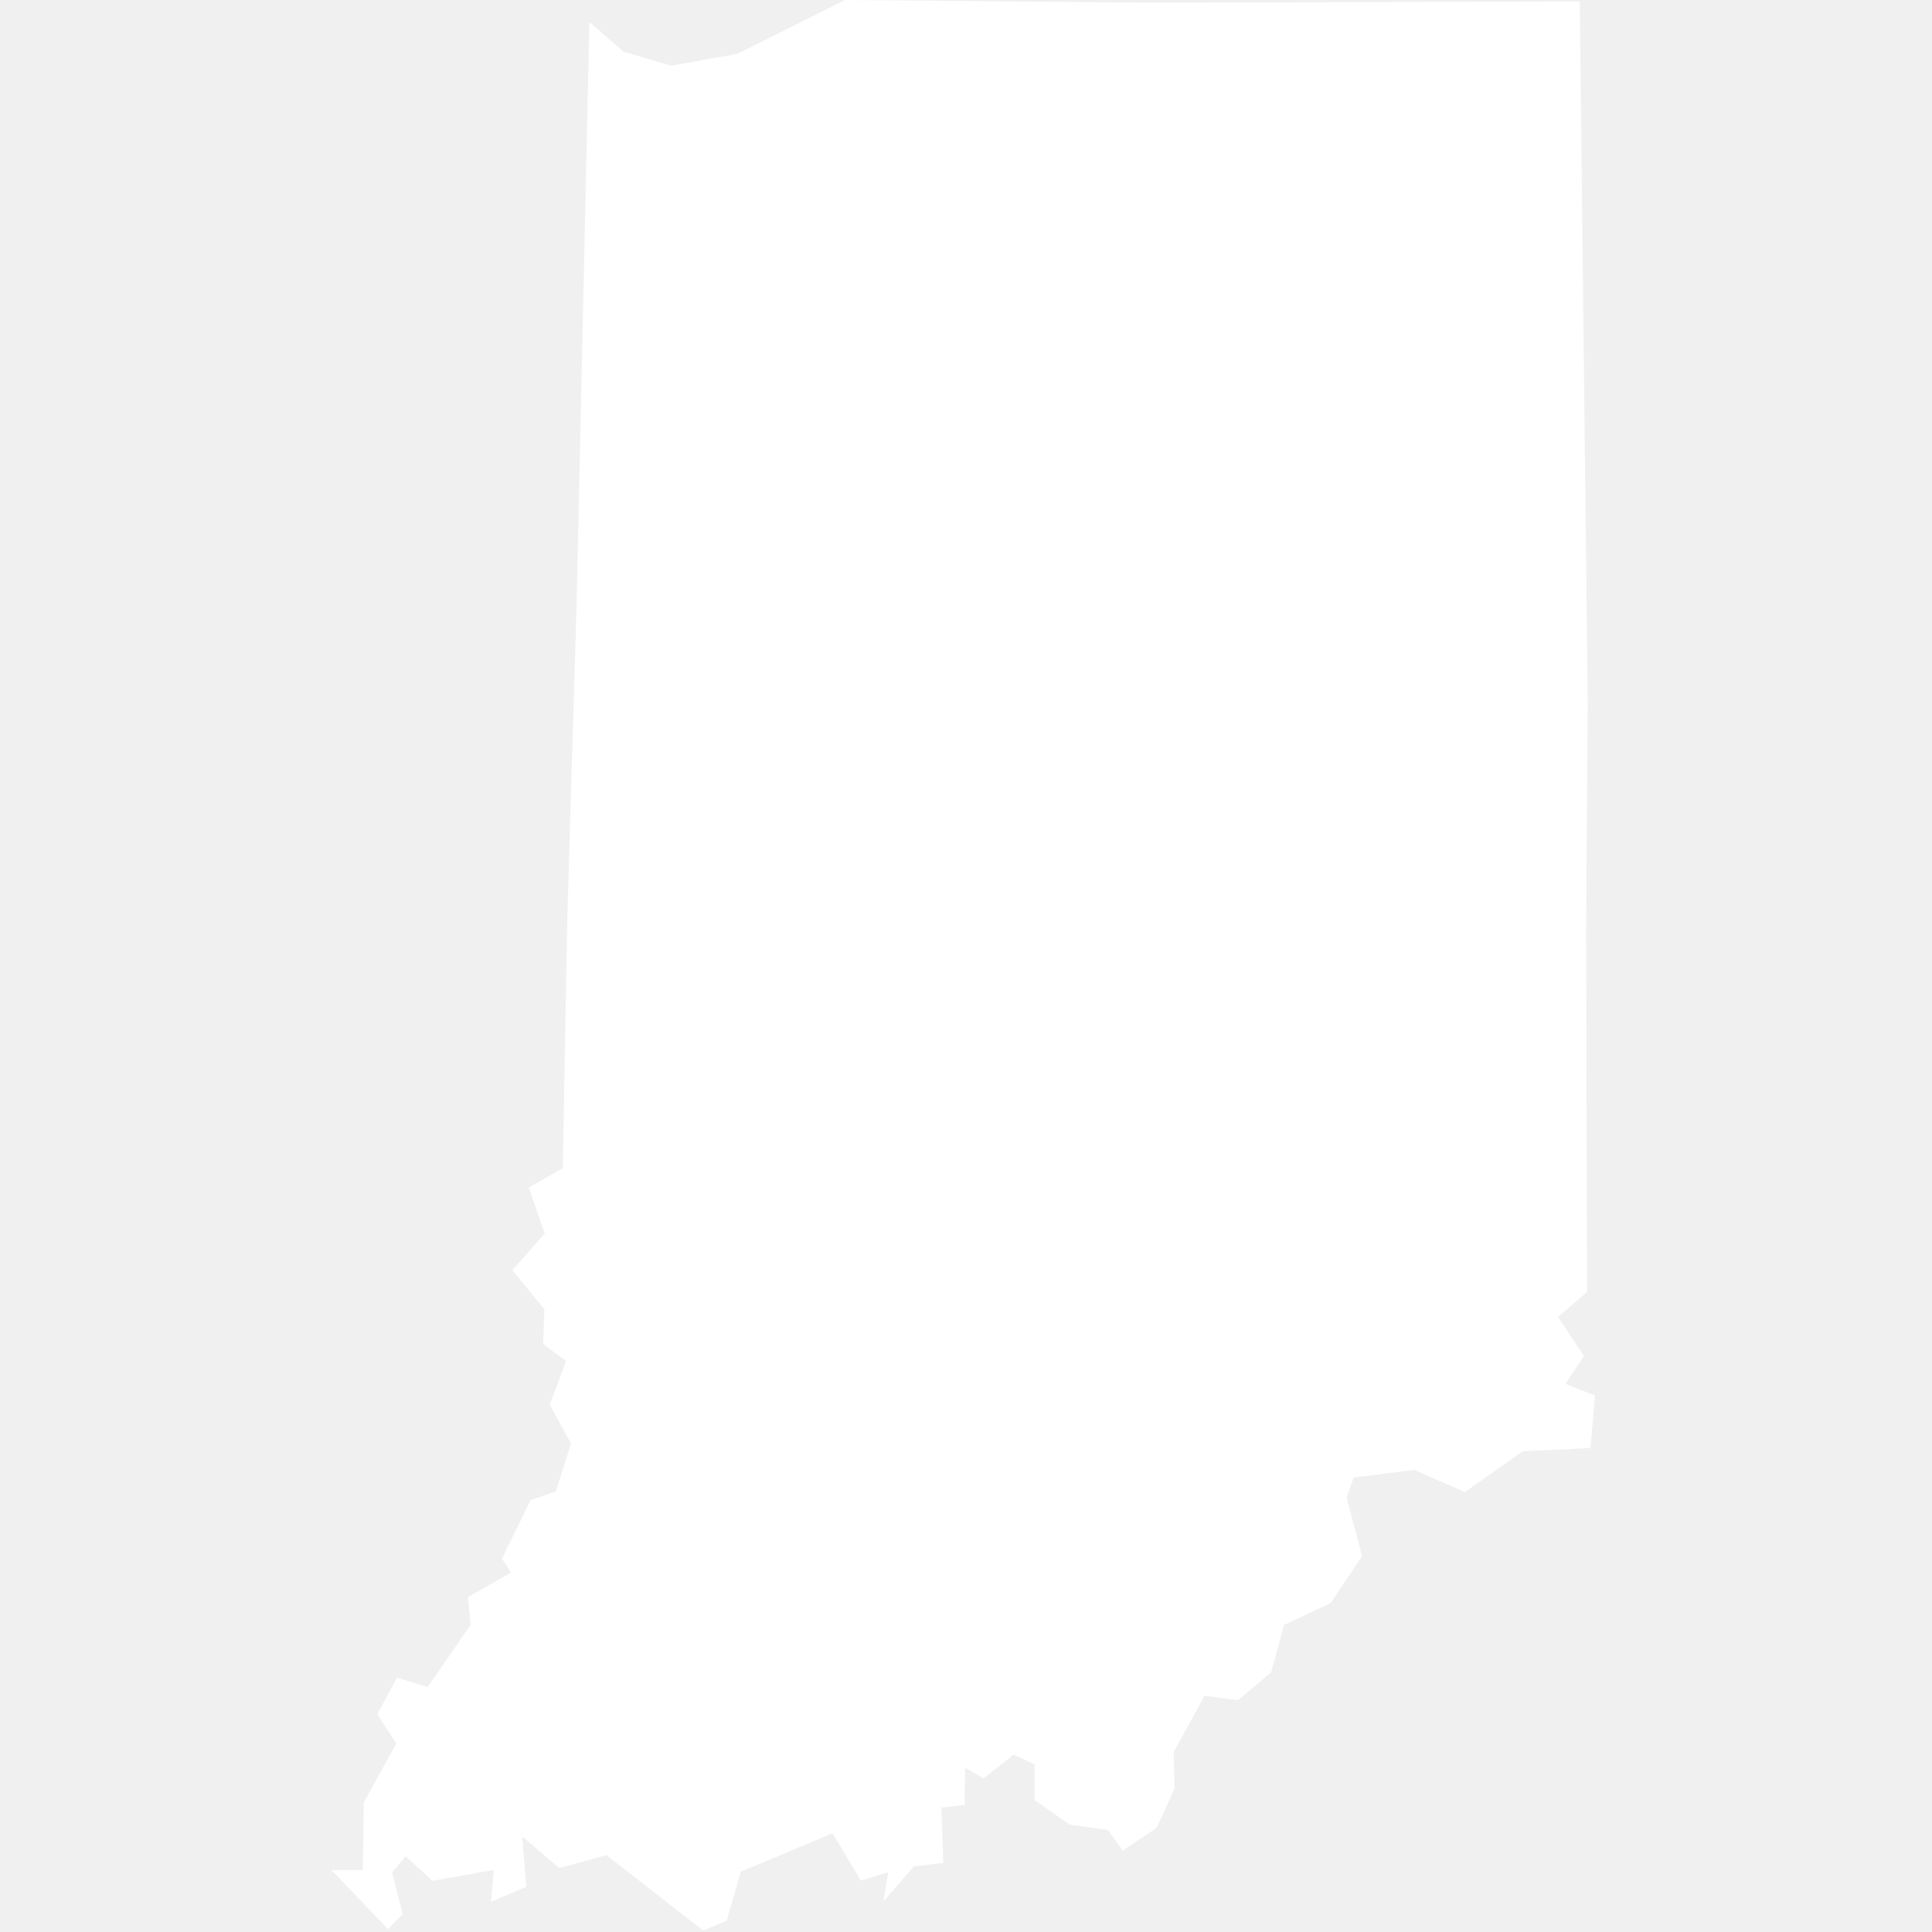
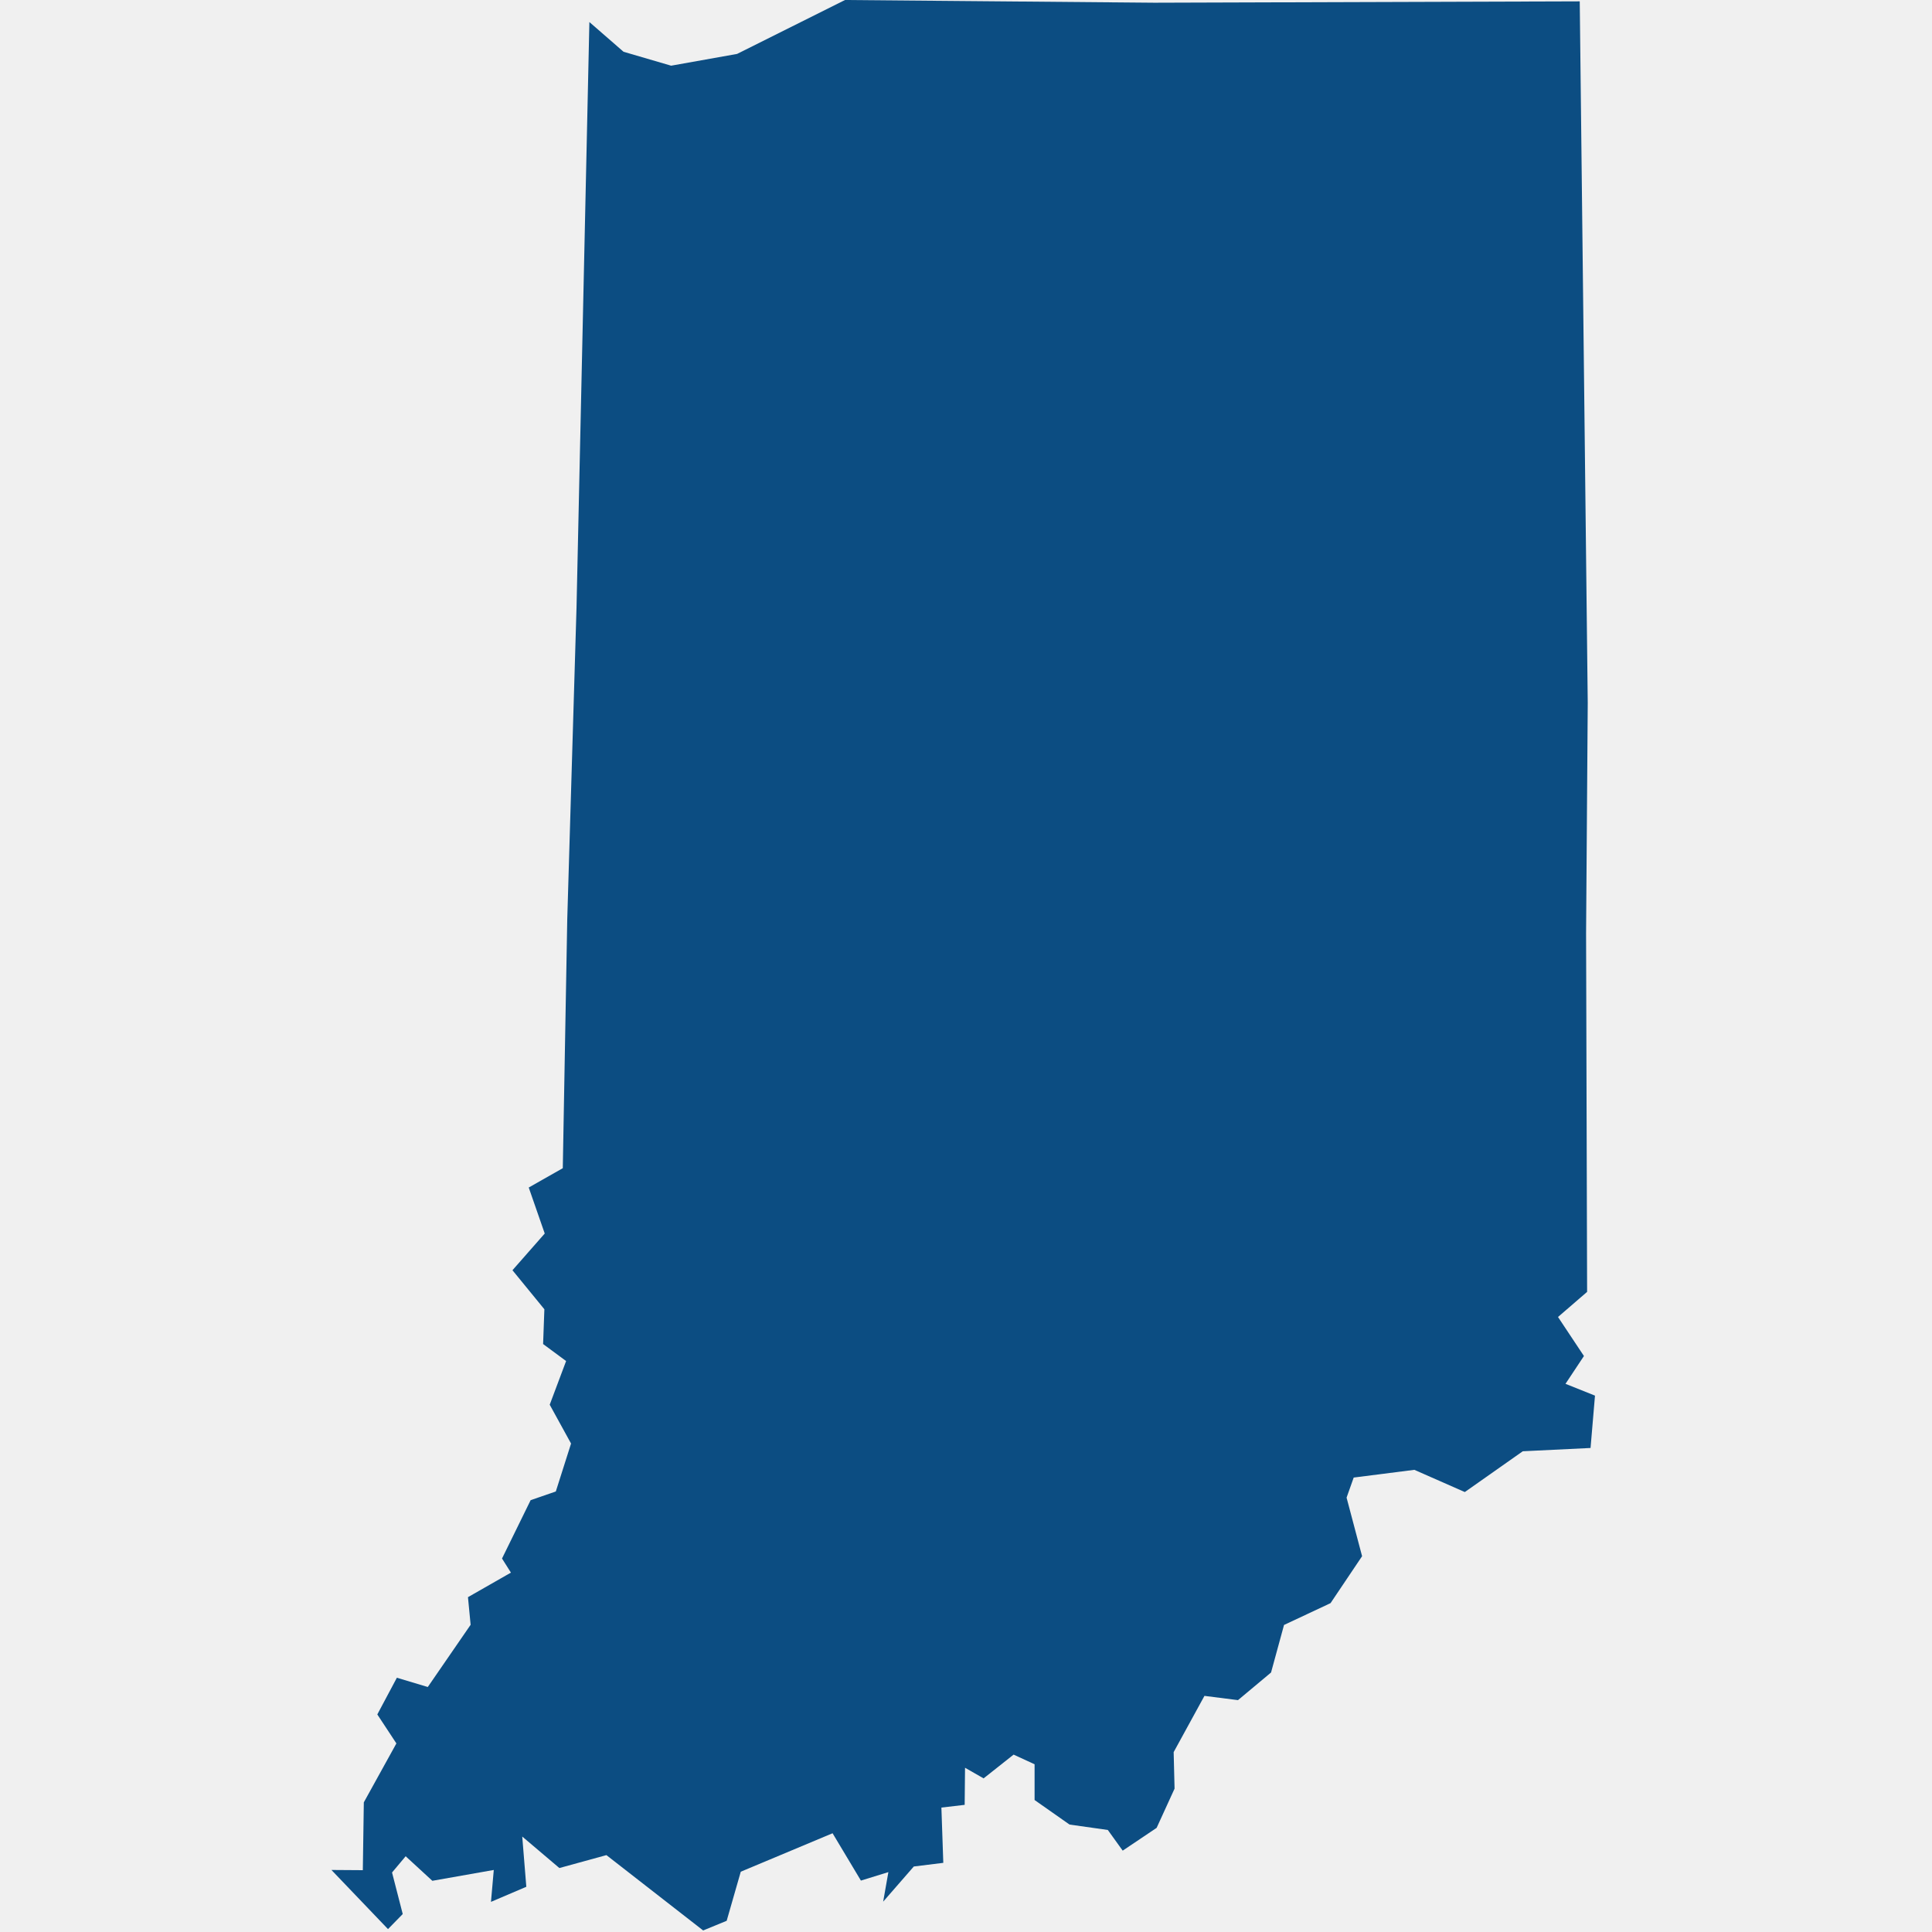
<svg xmlns="http://www.w3.org/2000/svg" version="1.1" width="100" height="100" viewBox="0 0 64 64">
-   <path d="M38.243,0.09L52.331,0.045L52.596,23.286L52.541,30.915L52.575,42.795L51.611,43.627L52.47,44.92L51.859,45.841L52.836,46.232L52.689,47.966L50.444,48.075L48.524,49.426L46.852,48.69L44.843,48.946L44.607,49.611L45.121,51.551L44.076,53.106L42.535,53.829L42.105,55.404L41.01,56.319L39.899,56.178L38.879,58.041L38.909,59.251L38.315,60.55L37.191,61.305L36.698,60.62L35.43,60.441L34.272,59.628L34.272,58.444L33.577,58.124L32.583,58.911L31.968,58.559L31.956,59.788L31.185,59.878L31.248,61.709L30.271,61.83L29.256,62.995L29.429,62.016L28.519,62.297L27.58,60.729L24.539,62.003L24.072,63.629L23.293,63.949L20.088,61.453L18.53,61.881L17.3,60.838L17.435,62.502L16.264,63.002L16.357,61.945L14.322,62.304L13.438,61.491L12.987,62.029L13.341,63.405L12.853,63.904L10.979,61.945L12.019,61.952L12.052,59.705L13.131,57.753L12.499,56.793L13.147,55.577L14.171,55.884L15.59,53.823L15.502,52.908L16.925,52.095L16.63,51.628L17.578,49.695L18.412,49.407L18.917,47.819L18.21,46.533L18.753,45.086L17.991,44.523L18.033,43.371L16.976,42.078L18.045,40.862L17.515,39.338L18.643,38.698L18.791,30.454L19.098,20.124L19.524,0.73L20.656,1.715L22.232,2.176L24.417,1.786L27.993,7.105427357601002e-15Z" fill="#fff" />
+   <path d="M38.243,0.09L52.331,0.045L52.596,23.286L52.541,30.915L52.575,42.795L51.611,43.627L52.47,44.92L51.859,45.841L52.836,46.232L52.689,47.966L50.444,48.075L48.524,49.426L46.852,48.69L44.843,48.946L44.607,49.611L45.121,51.551L44.076,53.106L42.535,53.829L42.105,55.404L41.01,56.319L39.899,56.178L38.879,58.041L38.909,59.251L38.315,60.55L37.191,61.305L36.698,60.62L35.43,60.441L34.272,59.628L34.272,58.444L33.577,58.124L32.583,58.911L31.968,58.559L31.956,59.788L31.185,59.878L31.248,61.709L30.271,61.83L29.256,62.995L29.429,62.016L28.519,62.297L27.58,60.729L24.539,62.003L24.072,63.629L23.293,63.949L20.088,61.453L18.53,61.881L17.3,60.838L17.435,62.502L16.264,63.002L16.357,61.945L14.322,62.304L13.438,61.491L12.987,62.029L13.341,63.405L12.853,63.904L10.979,61.945L12.019,61.952L12.052,59.705L13.131,57.753L12.499,56.793L13.147,55.577L14.171,55.884L15.59,53.823L15.502,52.908L16.925,52.095L16.63,51.628L17.578,49.695L18.412,49.407L18.917,47.819L18.21,46.533L18.753,45.086L17.991,44.523L18.033,43.371L16.976,42.078L18.045,40.862L17.515,39.338L18.643,38.698L18.791,30.454L19.098,20.124L19.524,0.73L20.656,1.715L22.232,2.176L24.417,1.786L27.993,7.105427357601002e-15Z" fill="#0C4D82" />
</svg>
